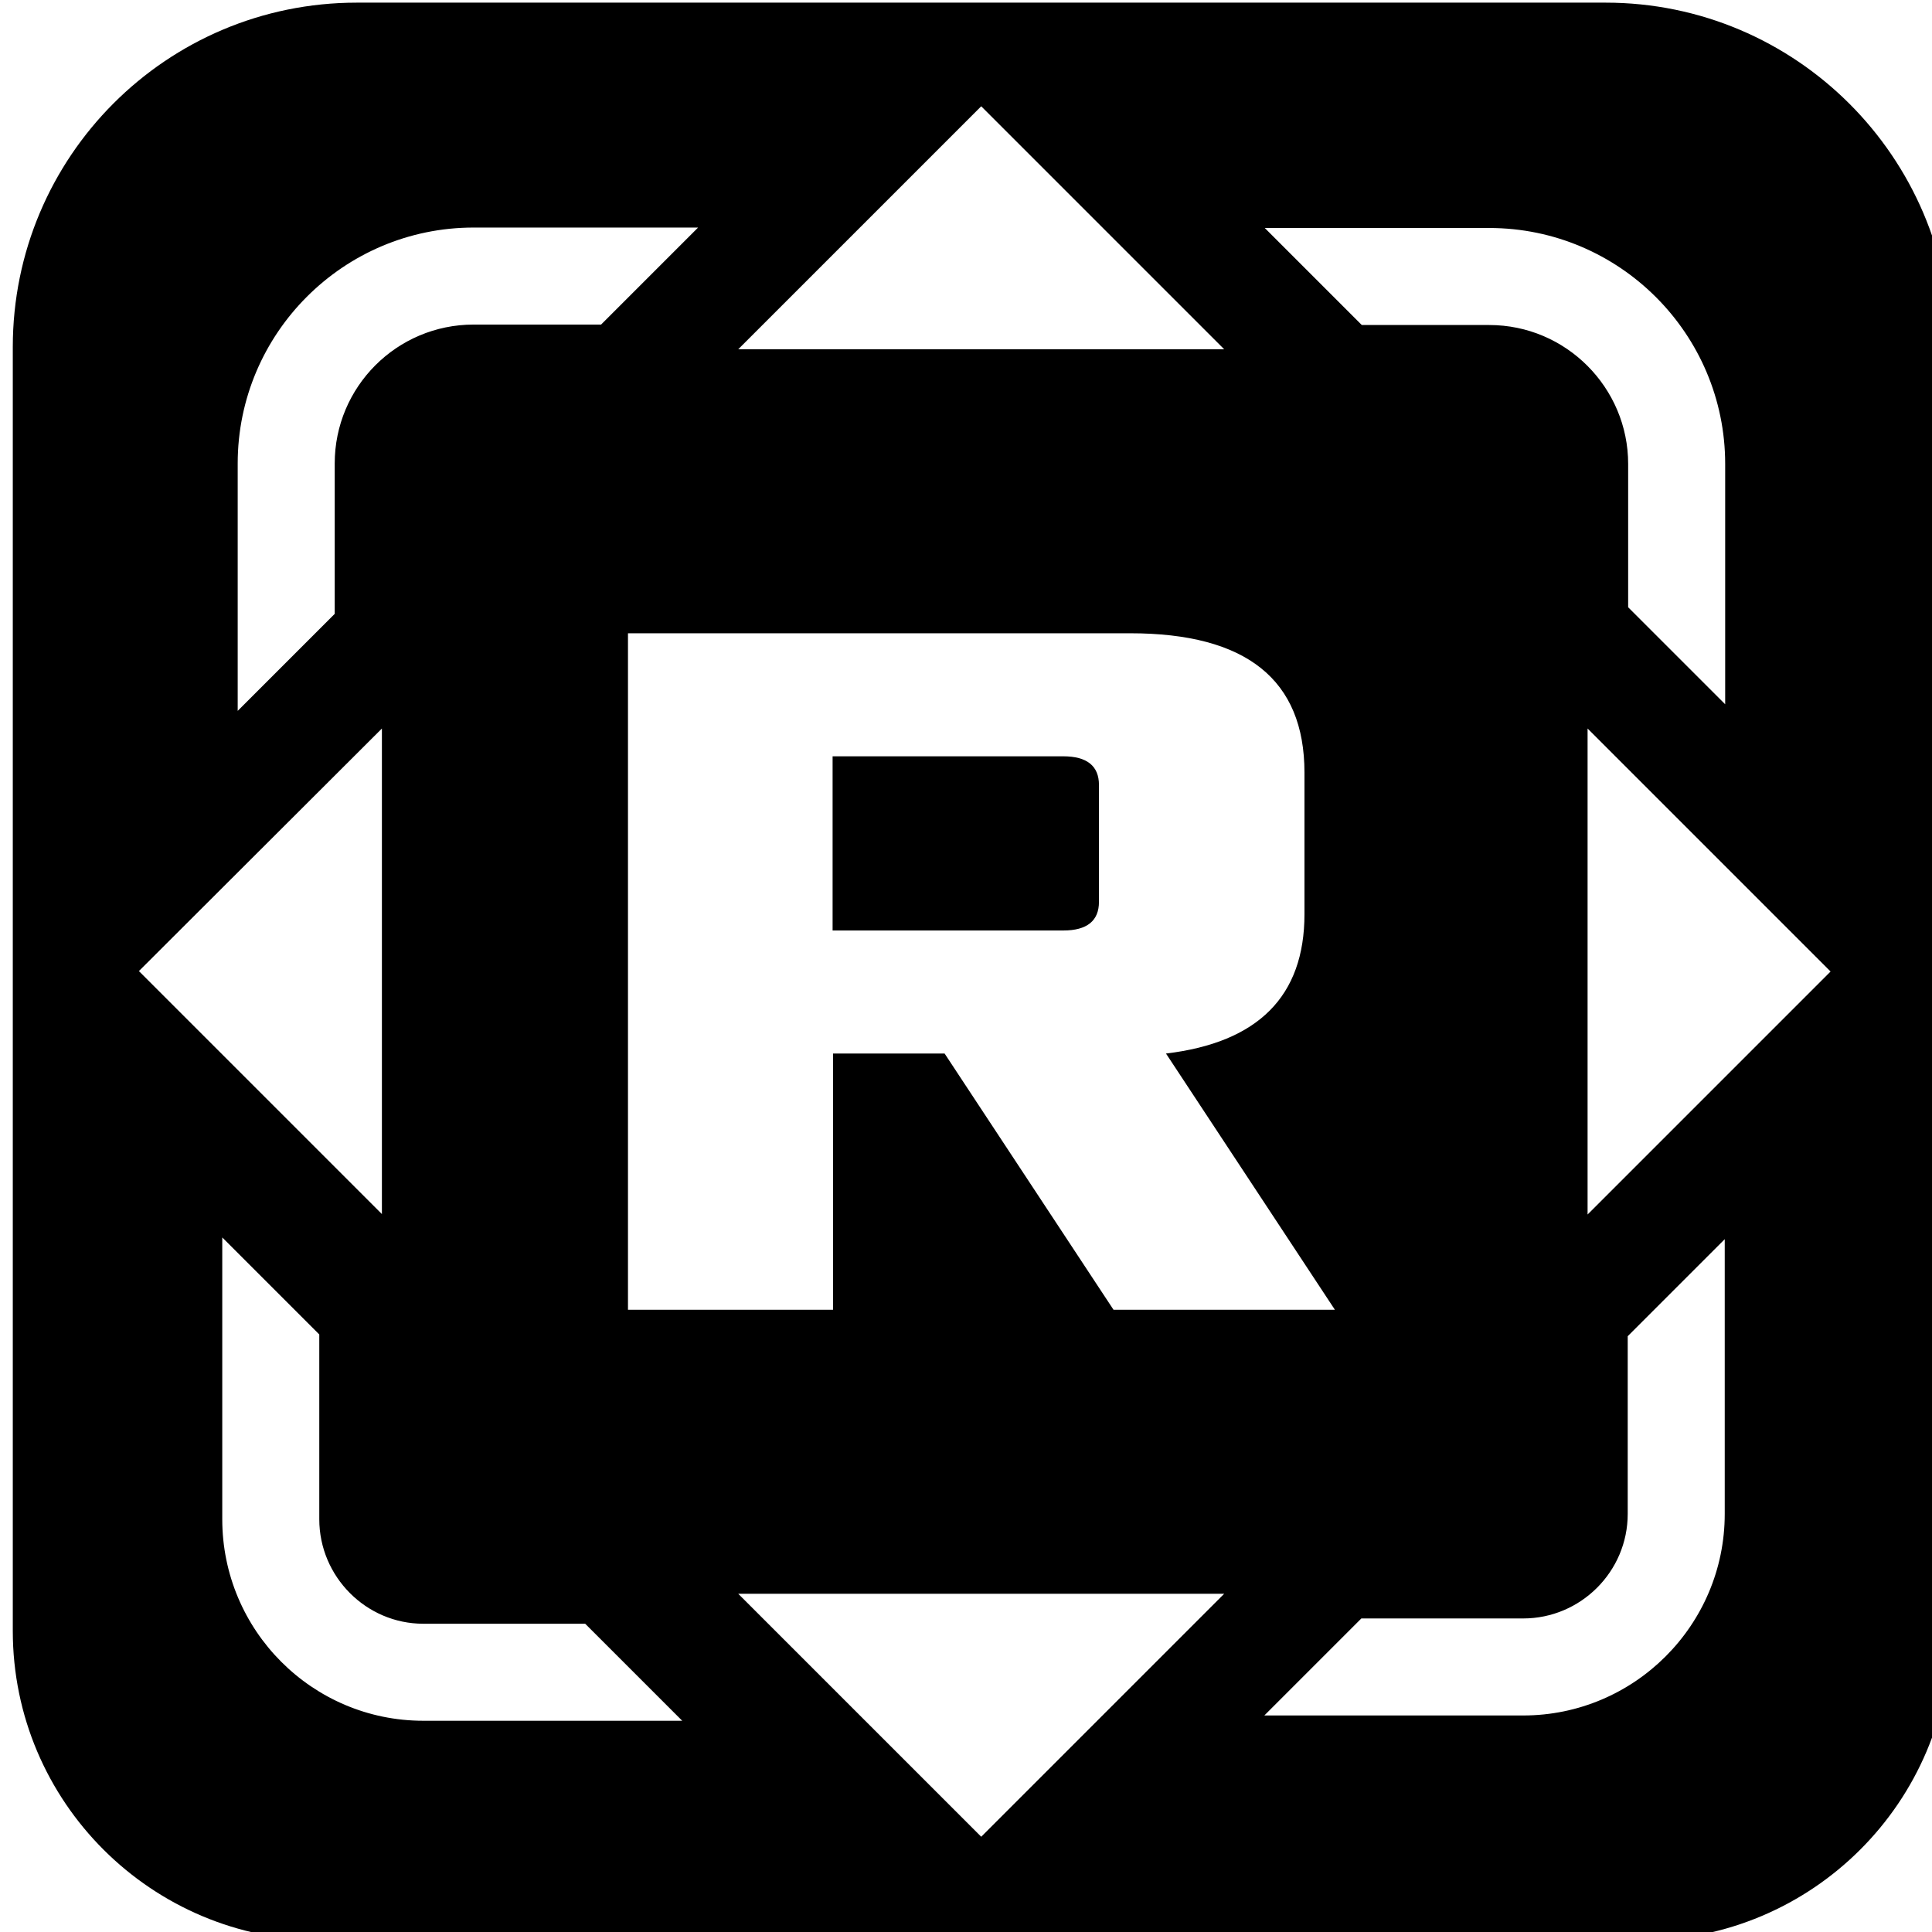
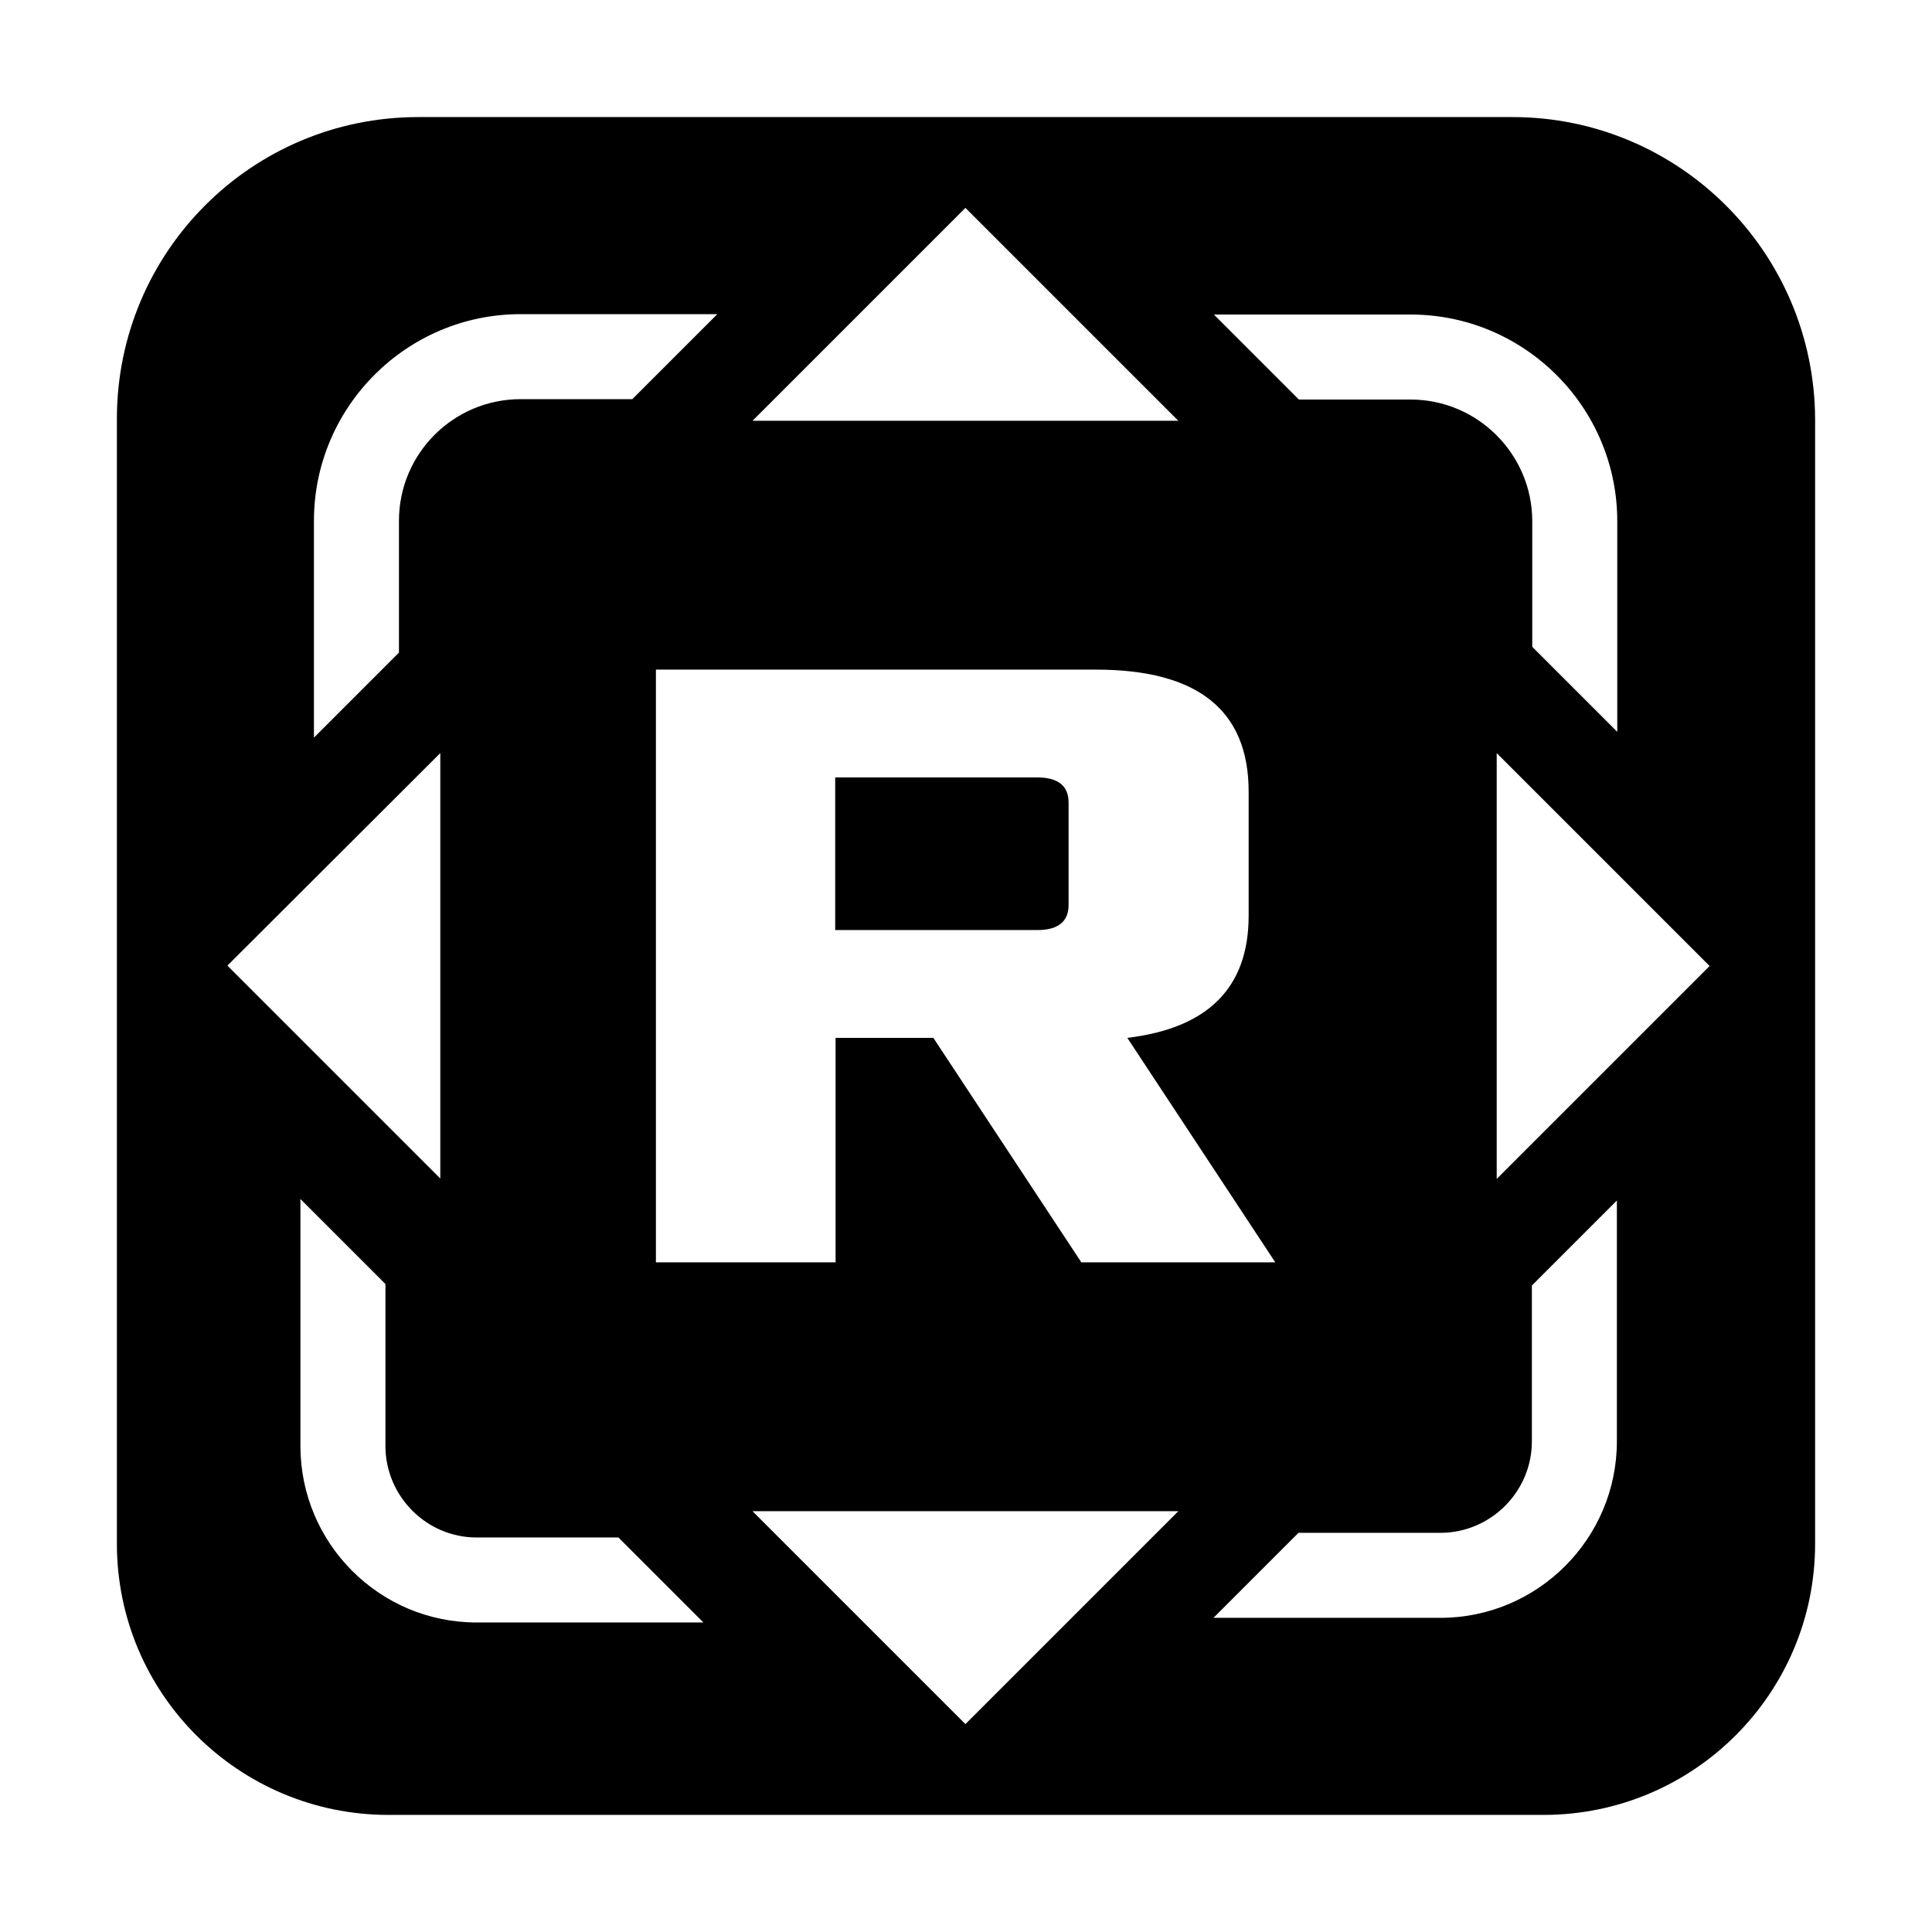
- <svg xmlns="http://www.w3.org/2000/svg" version="1.1" id="Layer_1" x="0px" y="0px" viewBox="0 0 438.1 438.1" style="enable-background:new 0 0 438.1 438.1;" xml:space="preserve">
-   <path d="M241.1,171.5h-52.3V211h52.3c5.4,0,8.1-2.2,8.1-6.5V178C249.2,173.7,246.5,171.5,241.1,171.5z M241.1,171.5h-52.3V211h52.3  c5.4,0,8.1-2.2,8.1-6.5V178C249.2,173.7,246.5,171.5,241.1,171.5z M364.1,0.6H80.9c-43.1,0-78,34.9-78,78.1v291.1  c0,38.8,31.5,70.2,70.3,70.2h298.9c38.8,0,70.3-31.4,70.3-70.2V78.7C442.2,35.6,407.2,0.6,364.1,0.6z M337.7,51.7  c29.5,0,53.5,24,53.5,53.5v54.5l-22-22v-32.5c0-17.3-14.1-31.5-31.5-31.5h-28.9l-22-22H337.7z M302.7,297h-50.2l-38.3-58.1h-25.3  V297h-46.5V143.6h113.9c26.3,0,39.5,10.5,39.5,31.6v32.1c0,18.6-10.5,29.1-31.4,31.6L302.7,297z M222.5,24.1l55.1,55.1H167.4  L222.5,24.1z M53.9,105.1c0-29.5,24-53.5,53.5-53.5h50.9l-22,22h-28.9c-17.4,0-31.5,14.1-31.5,31.5v34.1l-22,22V105.1z M86.6,165.2  v110.1l-55.1-55.1L86.6,165.2z M96,390.2c-25.2,0-45.6-20.5-45.6-45.7v-63.9l22,22v41.9c0,13,10.6,23.7,23.6,23.7h36.7l22,22H96z   M222.5,416.5l-55.1-55.1h110.2L222.5,416.5z M391.1,343.3c0,25.2-20.5,45.7-45.7,45.7h-58.7l22-22h36.7c13,0,23.7-10.6,23.7-23.7  V303l22-22V343.3z M360,275.4V165.2l55.1,55.1L360,275.4z M241.1,171.5h-52.3V211h52.3c5.4,0,8.1-2.2,8.1-6.5V178  C249.2,173.7,246.5,171.5,241.1,171.5z M241.1,171.5h-52.3V211h52.3c5.4,0,8.1-2.2,8.1-6.5V178C249.2,173.7,246.5,171.5,241.1,171.5  z M241.1,171.5h-52.3V211h52.3c5.4,0,8.1-2.2,8.1-6.5V178C249.2,173.7,246.5,171.5,241.1,171.5z" />
+ <svg xmlns="http://www.w3.org/2000/svg" width="500" height="500" viewBox="0 0 132.292 132.292" version="1.1" id="svg8" xml:space="preserve">
+   <defs id="defs2">
+     <rect x="18.92" y="-58.63" width="468.162" height="102.723" id="rect5337" />
+   </defs>
+   <g id="layer1" transform="translate(0,-164.7083)">
+     <path d="M 71.027,217.942 H 57.19 v 10.451 h 13.838 c 1.429,0 2.143,-0.582 2.143,-1.72 v -7.011 c 0,-1.138 -0.714,-1.72 -2.143,-1.72 z m 0,0 H 57.19 v 10.451 h 13.838 c 1.429,0 2.143,-0.582 2.143,-1.72 v -7.011 c 0,-1.138 -0.714,-1.72 -2.143,-1.72 z M 103.571,172.725 H 28.641 c -11.404,0 -20.637,9.234 -20.637,20.664 v 77.02 c 0,10.266 8.334,18.574 18.6,18.574 h 79.084 c 10.266,0 18.6,-8.308 18.6,-18.574 v -77.02 c -0.053,-11.404 -9.313,-20.664 -20.717,-20.664 z m -6.985,13.52 c 7.805,0 14.155,6.35 14.155,14.155 v 14.42 l -5.821,-5.821 v -8.599 c 0,-4.577 -3.731,-8.334 -8.334,-8.334 h -7.646 l -5.821,-5.821 z m -9.26,64.902 H 74.044 L 63.91,235.775 h -6.694 v 15.372 H 44.913 v -40.587 h 30.136 c 6.959,0 10.451,2.778 10.451,8.361 v 8.493 c 0,4.921 -2.778,7.699 -8.308,8.361 z M 66.106,178.943 80.685,193.521 H 51.528 Z m -44.609,21.431 c 0,-7.805 6.35,-14.155 14.155,-14.155 h 13.467 l -5.821,5.821 h -7.646 c -4.604,0 -8.334,3.731 -8.334,8.334 v 9.022 l -5.821,5.821 z m 8.652,15.901 v 29.131 L 15.571,230.828 Z m 2.487,59.531 c -6.668,0 -12.065,-5.424 -12.065,-12.091 v -16.907 l 5.821,5.821 v 11.086 c 0,3.44 2.805,6.271 6.244,6.271 h 9.71 l 5.821,5.821 z m 33.47,6.959 -14.579,-14.579 h 29.157 z m 44.609,-19.367 c 0,6.668 -5.424,12.091 -12.091,12.091 H 83.092 l 5.821,-5.821 h 9.71 c 3.44,0 6.271,-2.805 6.271,-6.271 v -10.663 l 5.821,-5.821 z m -8.229,-17.965 v -29.157 l 14.579,14.579 z M 71.027,217.942 H 57.19 v 10.451 h 13.838 c 1.429,0 2.143,-0.582 2.143,-1.72 v -7.011 c 0,-1.138 -0.714,-1.72 -2.143,-1.72 z m 0,0 H 57.19 v 10.451 h 13.838 c 1.429,0 2.143,-0.582 2.143,-1.72 v -7.011 c 0,-1.138 -0.714,-1.72 -2.143,-1.72 z m 0,0 H 57.19 v 10.451 h 13.838 c 1.429,0 2.143,-0.582 2.143,-1.72 v -7.011 c 0,-1.138 -0.714,-1.72 -2.143,-1.72 z" id="path737" style="stroke-width:0.265" />
+   </g>
</svg>
